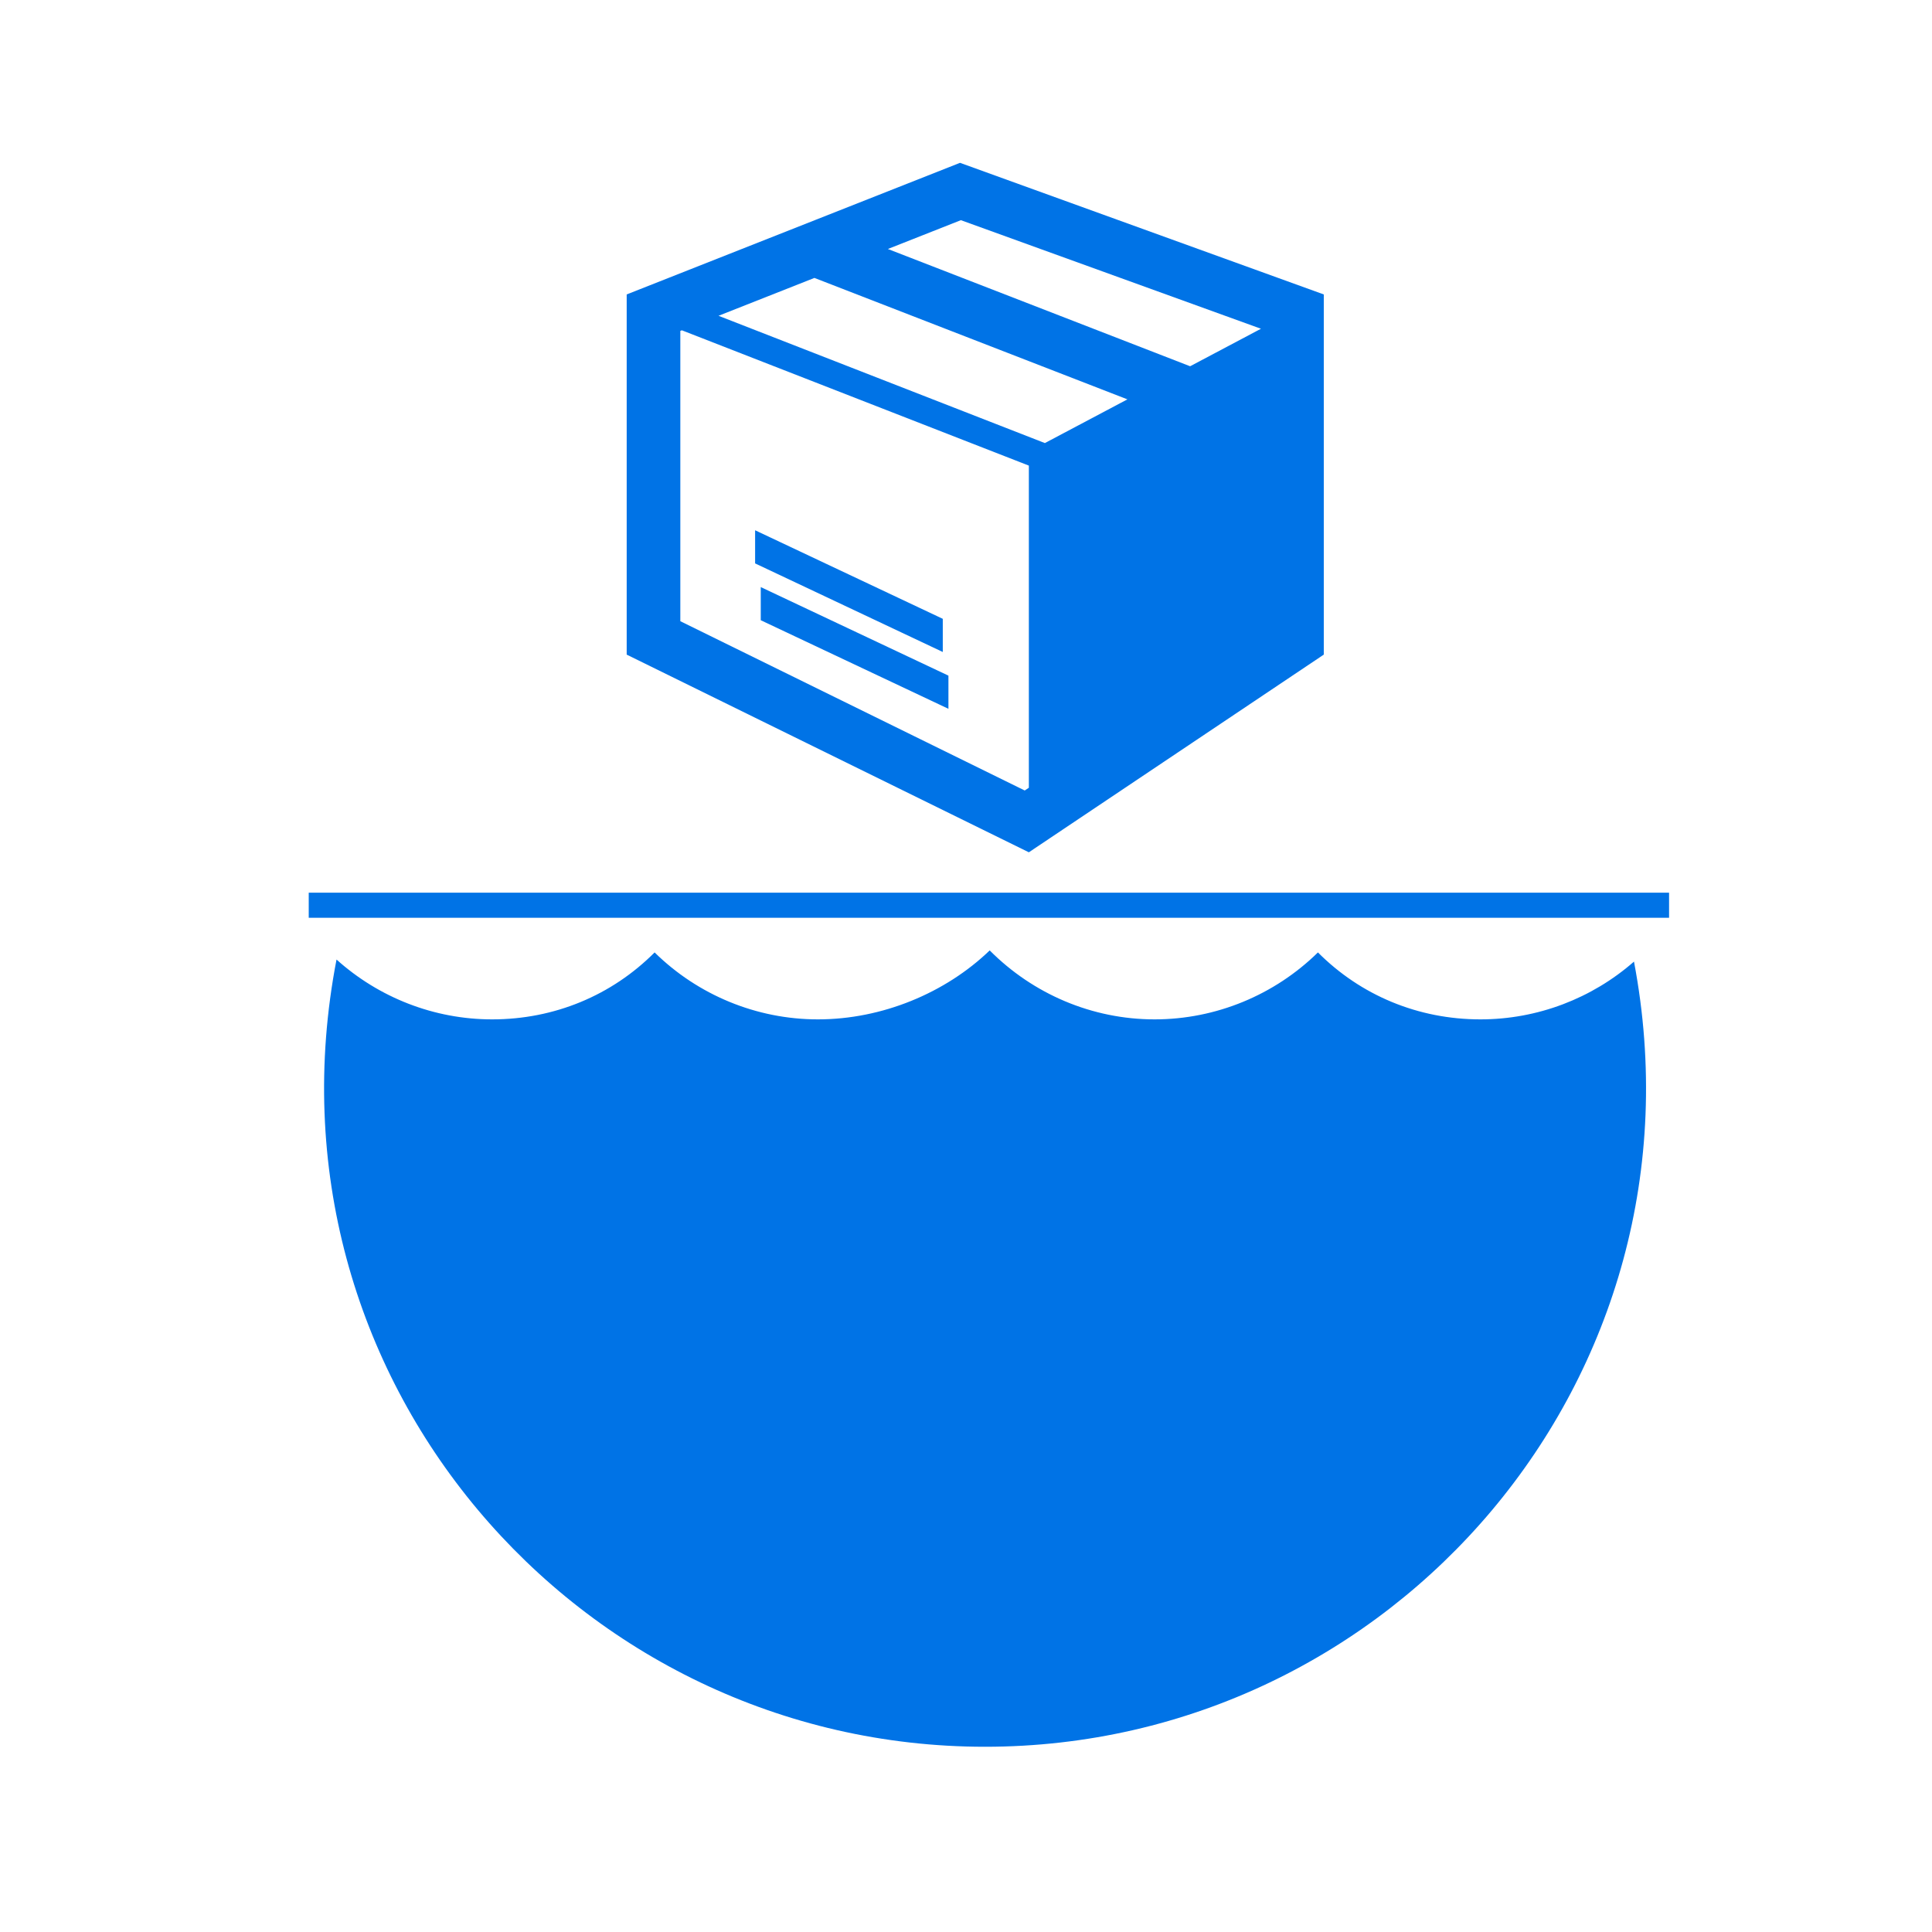
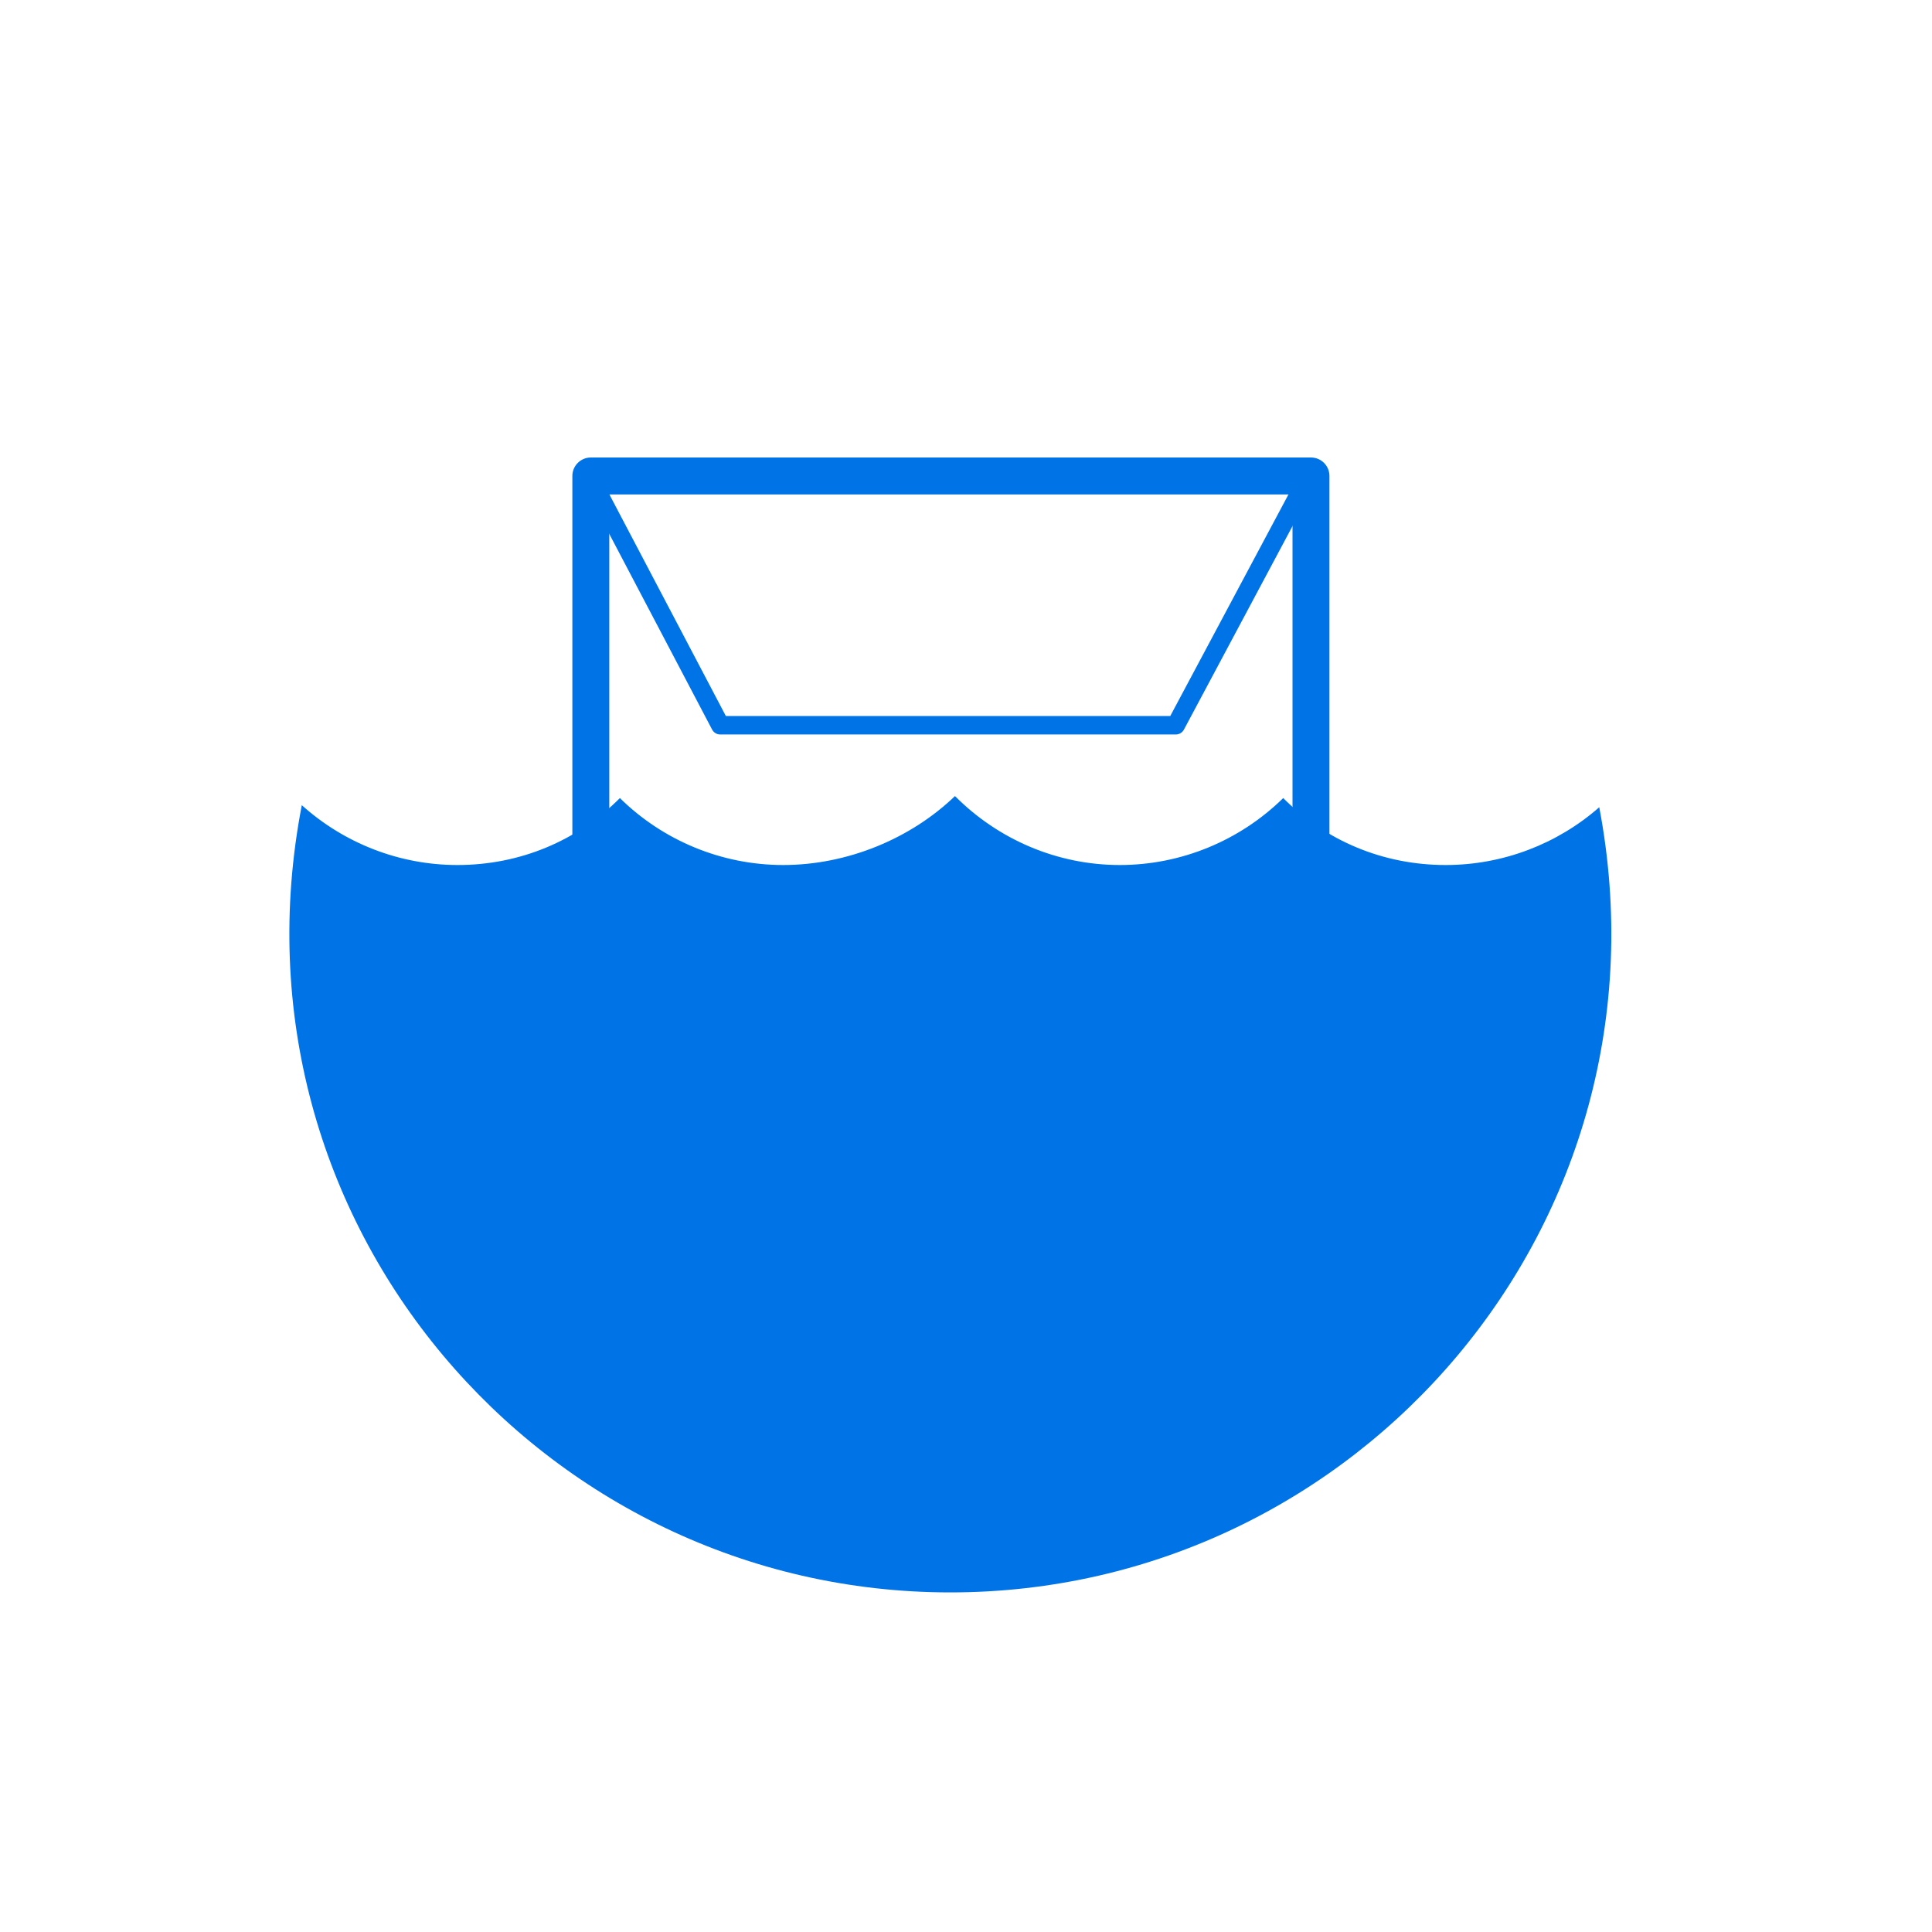
<svg xmlns="http://www.w3.org/2000/svg" version="1.1" x="0px" y="0px" viewBox="0 0 75 75" enable-background="new 0 0 100 100" xml:space="preserve" id="svg8" width="75" height="75" style="fill:#0073e6">
  <defs id="defs12" />
-   <path style="fill:#0073e6" id="path2" d="m 57.471,39.572 c -2.421,0 -4.647,-0.932 -6.309,-2.599 -1.678,1.648 -3.953,2.599 -6.343,2.599 -2.426,0 -4.718,-0.987 -6.399,-2.677 -1.716,1.653 -4.177,2.677 -6.669,2.677 -2.388,0 -4.664,-0.95 -6.339,-2.599 -1.661,1.667 -3.888,2.599 -6.307,2.599 -2.255,0 -4.399,-0.847 -6.041,-2.323 -3.125,16.186 9.333,30.56 25.177,30.56 15.817,0 28.26,-14.327 25.19,-30.48 -1.63,1.43 -3.745,2.243 -5.96,2.243 z" />
-   <rect style="fill:#0073e6;fill-opacity:1;stroke:none;stroke-width:7.063;stroke-linejoin:bevel;stroke-miterlimit:4;stroke-dasharray:none;stroke-opacity:1" id="rect827" width="52.808" height="0.974" x="11.985" y="34.654" />
-   <g id="g1030" transform="translate(-12.18387,-24.41699)">
-     <path d="M 49.452,30.738 36.512,35.847 V 49.829 l 15.612,7.674 11.449,-7.674 v -10e-4 -13.94 -0.041 z m 3.294,10.879 -12.669,-4.941 3.722,-1.47 12.151,4.714 z M 51.964,55.104 38.594,48.532 V 37.263 l 0.059,-0.024 13.471,5.253 v 12.505 z m 6.42,-16.469 -11.733,-4.552 2.834,-1.119 11.649,4.215 z" id="path878" style="fill:#0073e6;stroke-width:1.041" />
-     <polygon transform="matrix(1.040779,0,0,1.040779,36.51246,30.53634)" points="12,19.321 5,16.018 5,17.254 12,20.558 " id="polygon884" style="fill:#0073e6" />
-     <polygon transform="matrix(1.040779,0,0,1.040779,36.29321,28.33064)" points="12,20.558 12,19.321 5,16.018 5,17.254 " id="polygon884-5" style="fill:#0073e6" />
+   <g id="g898">
+     <path d="m 56.123,33.58 c -2.421,0 -4.647,-0.932 -6.309,-2.599 -1.678,1.648 -3.953,2.599 -6.343,2.599 -2.426,0 -4.718,-0.987 -6.399,-2.677 -1.716,1.653 -4.177,2.677 -6.669,2.677 -2.388,0 -4.664,-0.95 -6.339,-2.599 -1.661,1.667 -3.888,2.599 -6.307,2.599 -2.255,0 -4.399,-0.847 -6.041,-2.323 -3.125,16.186 9.333,30.56 25.177,30.56 15.817,0 28.26,-14.327 25.19,-30.48 -1.63,1.43 -3.745,2.243 -5.96,2.243 z" id="path2" style="fill:#0073e6" />
+     <g transform="matrix(0.7168211,0,0,0.7168211,53.23648,-6.954327)" id="g892">
+       <path id="path835" d="m -3.271,63.478 h -39 c -0.552,0 -1,-0.447 -1,-1 v -27 c 0,-0.552 0.448,-1 1,-1 h 39 c 0.553,0 1,0.448 1,1 v 27 c 0,0.553 -0.447,1 -1,1 z m -38,-2 h 37 v -25 h -37 z" style="fill:#0073e6" />
+       <path id="path851" d="m -10.591,49.478 h -24.671 c -0.186,0 -0.356,-0.103 -0.442,-0.268 l -6.973,-13.268 c -0.129,-0.244 -0.035,-0.546 0.21,-0.675 0.244,-0.129 0.547,-0.035 0.675,0.21 l 6.833,13 h 24.068 l 6.831,-12.805 c 0.131,-0.244 0.434,-0.333 0.677,-0.206 0.243,0.13 0.336,0.433 0.206,0.676 l -6.973,13.07 c -0.087,0.164 -0.257,0.266 -0.441,0.266 z" style="fill:#0073e6" />
+     </g>
  </g>
</svg>
